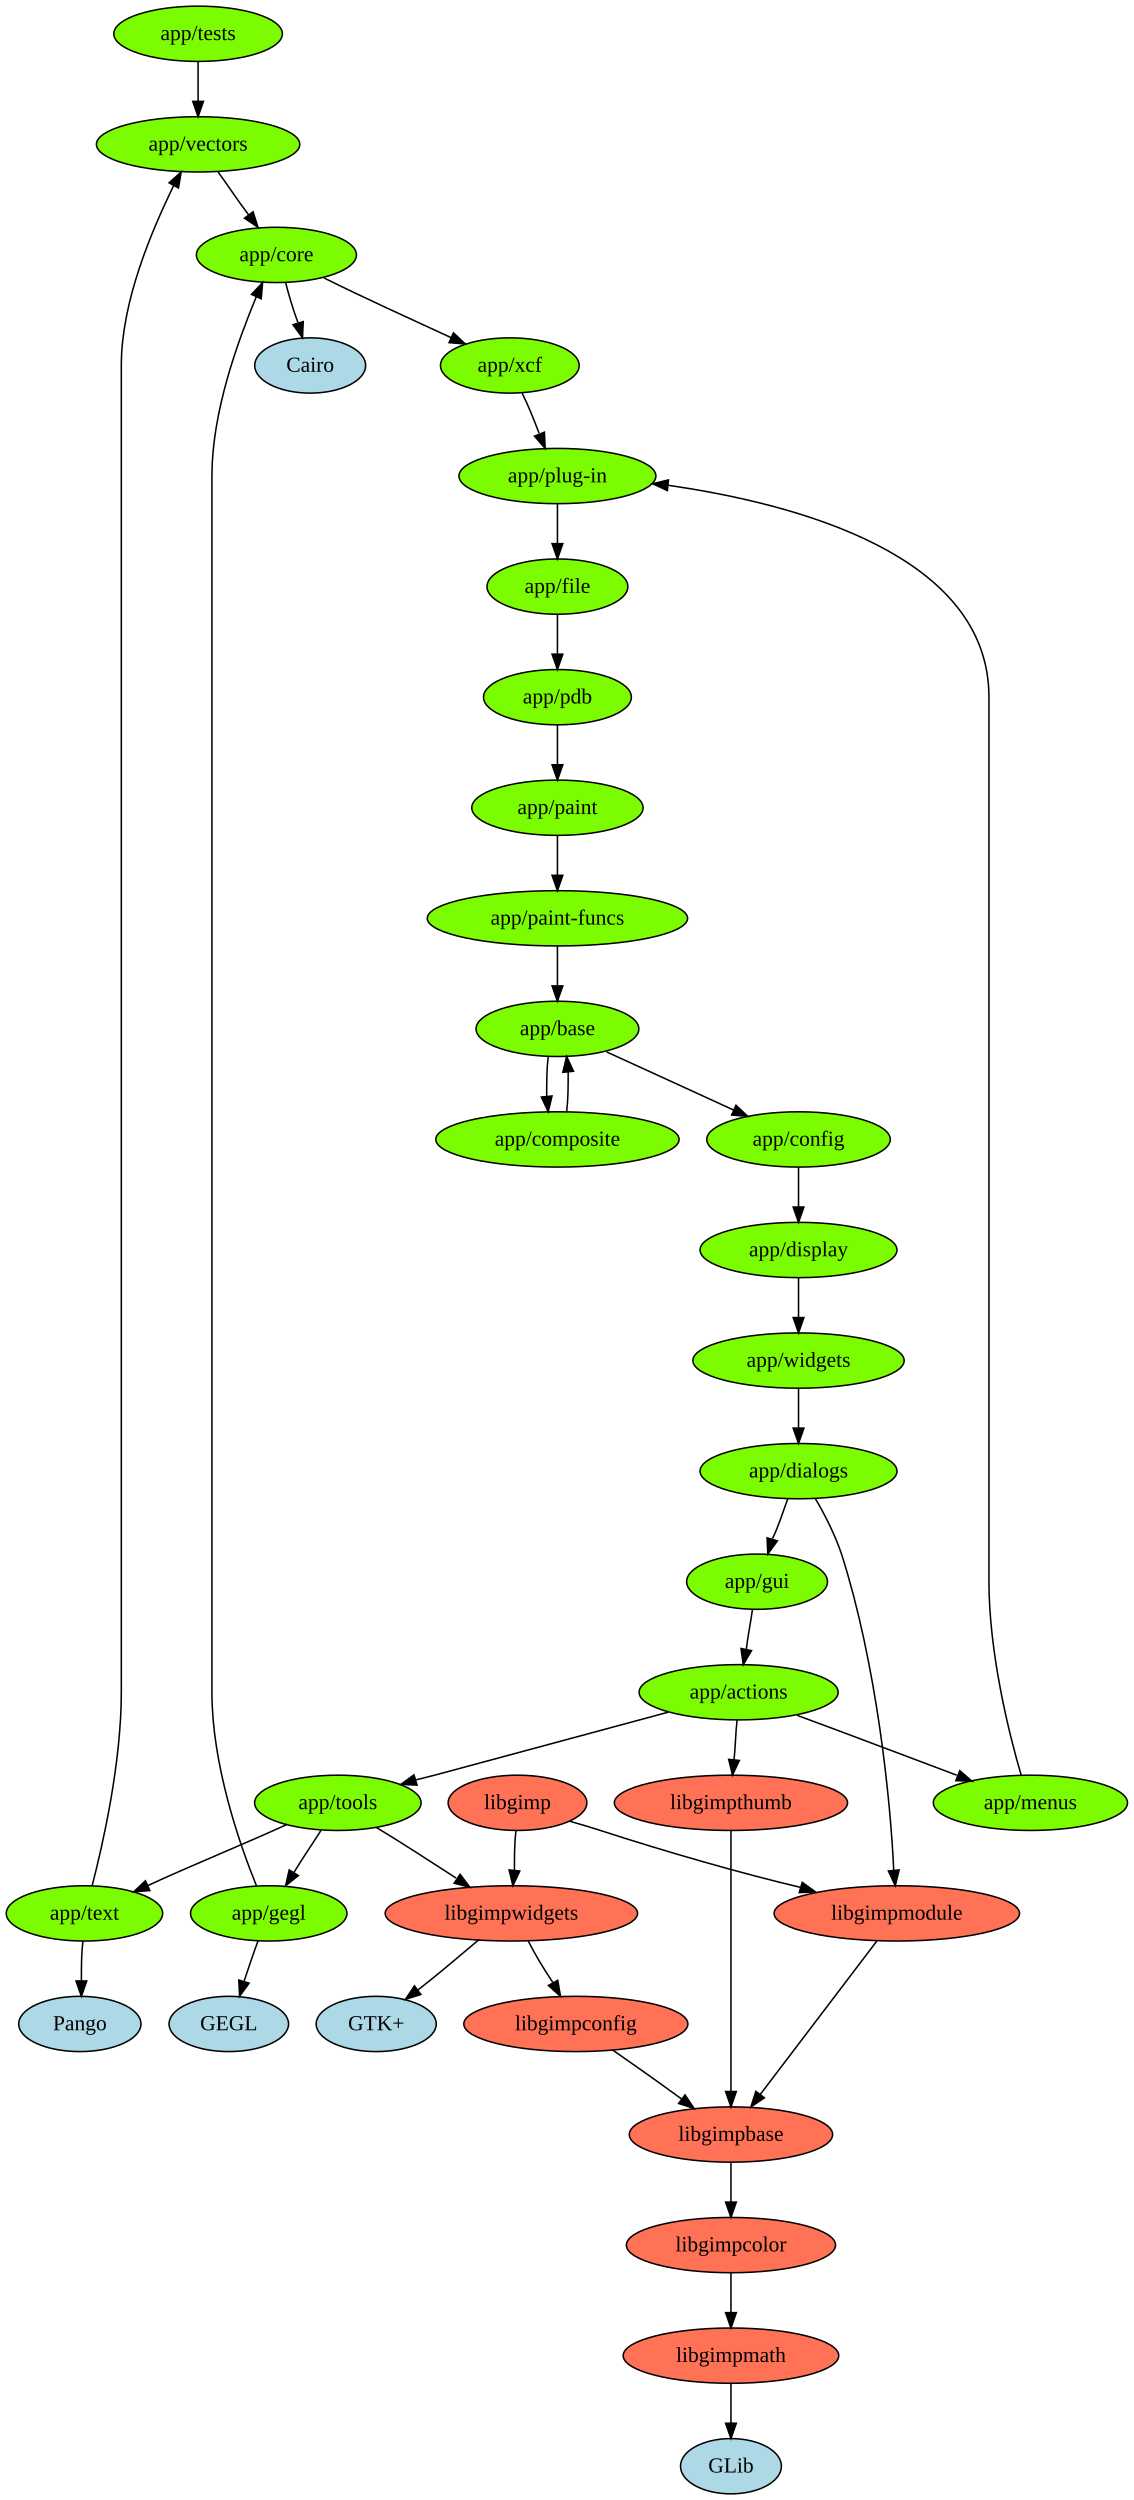
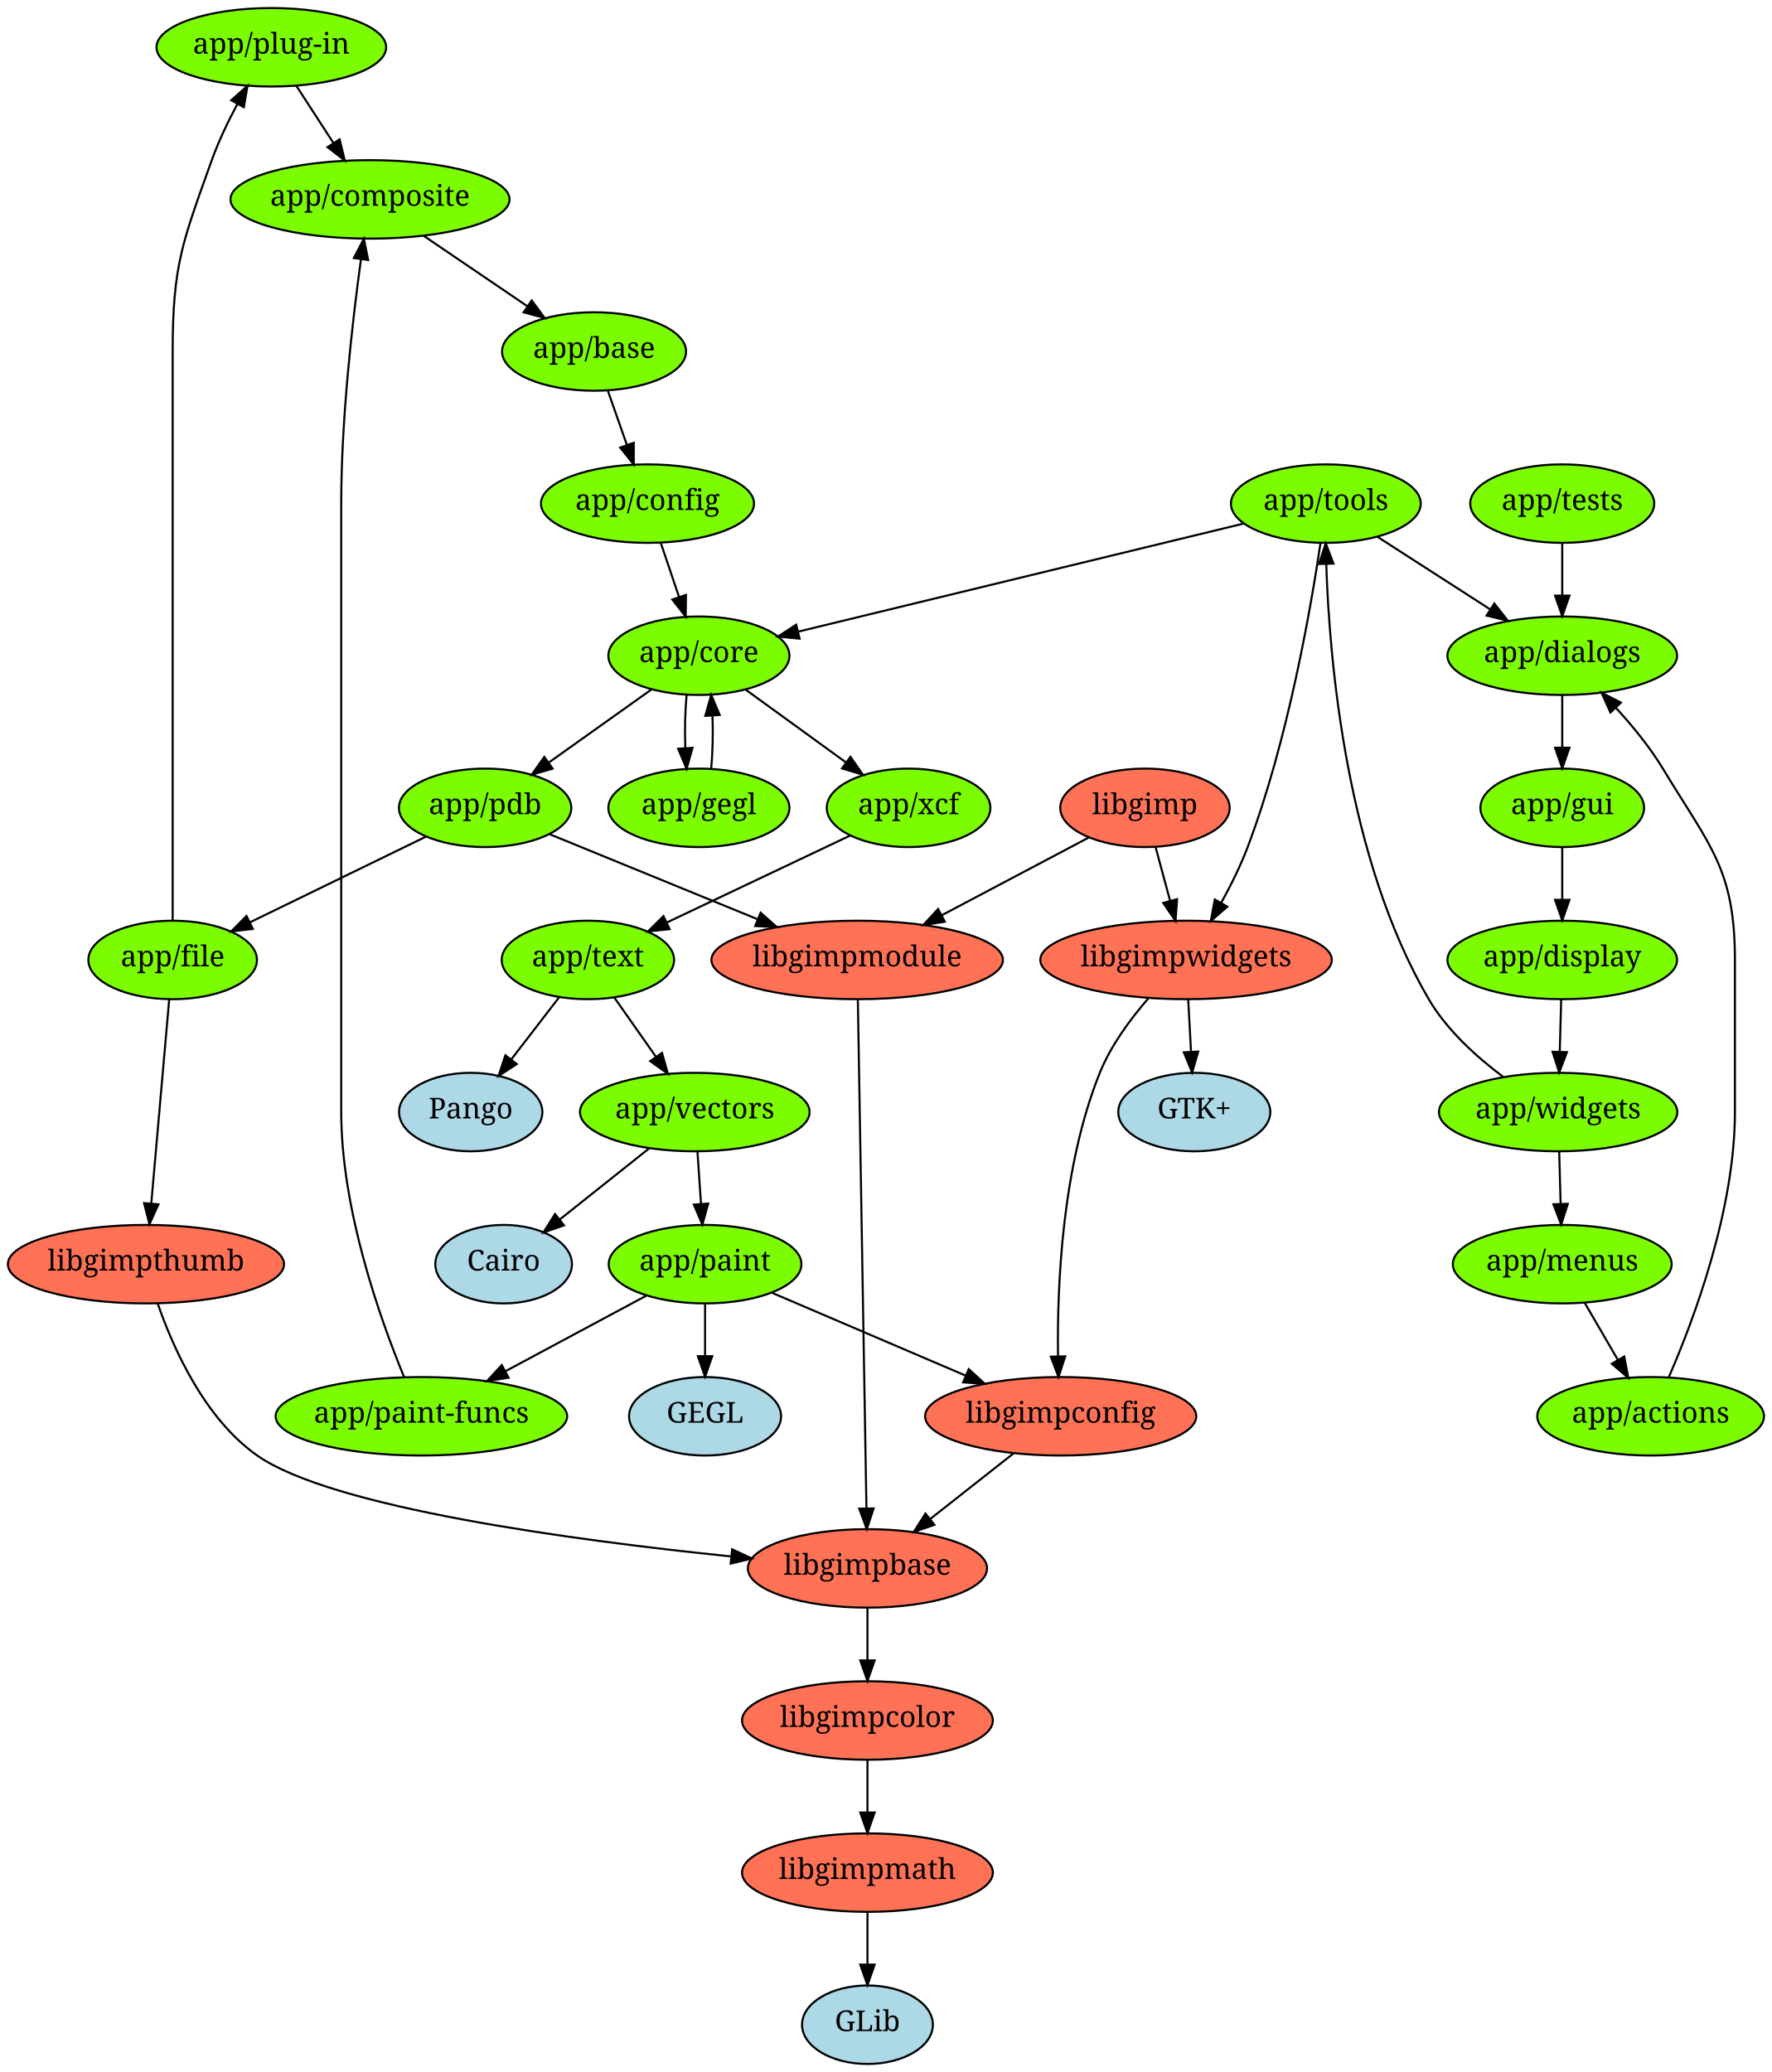
- <svg xmlns="http://www.w3.org/2000/svg" width="738pt" height="1628pt" viewBox="0.00 0.00 738.00 1628.00">
-   <g id="graph0" class="graph" transform="scale(1 1) rotate(0) translate(4 1624)">
-     <polygon style="fill:white;stroke:white;" points="-4,4 -4,-1624 734,-1624 734,4 -4,4" />
+ <svg xmlns="http://www.w3.org/2000/svg" width="862pt" height="1008pt" viewBox="0.00 0.00 862.00 1008.00">
+   <g id="graph1" class="graph" transform="scale(1 1) rotate(0) translate(4 1004)">
+     <polygon fill="white" stroke="white" points="-4,5 -4,-1004 859,-1004 859,5 -4,5" />
    <g id="node1" class="node">
-       <ellipse style="fill:lawngreen;stroke:black;" cx="125" cy="-1602" rx="54.896" ry="18" />
-       <text text-anchor="middle" x="125" y="-1597.9" style="font-family:Times New Roman;font-size:14.00;">app/tests</text>
+       <ellipse fill="lawngreen" stroke="black" cx="128" cy="-981" rx="55.861" ry="19.092" />
+       <text text-anchor="middle" x="128" y="-977.9" font-family="Times Roman,serif" font-size="14.00">app/plug-in</text>
    </g>
    <g id="node2" class="node">
-       <ellipse style="fill:lawngreen;stroke:black;" cx="125" cy="-1530" rx="66.207" ry="18" />
-       <text text-anchor="middle" x="125" y="-1525.9" style="font-family:Times New Roman;font-size:14.00;">app/vectors</text>
+       <ellipse fill="lawngreen" stroke="black" cx="176" cy="-907" rx="67.882" ry="19.092" />
+       <text text-anchor="middle" x="176" y="-903.9" font-family="Times Roman,serif" font-size="14.00">app/composite</text>
    </g>
    <g id="edge2" class="edge">
-       <path style="fill:none;stroke:black;" d="M125,-1584C125,-1576 125,-1567 125,-1558" />
-       <polygon style="fill:black;stroke:black;" points="128.5,-1558 125,-1548 121.5,-1558 128.5,-1558" />
+       <path fill="none" stroke="black" d="M140.112,-962.327C145.585,-953.891 152.16,-943.754 158.178,-934.475" />
+       <polygon fill="black" stroke="black" points="161.219,-936.219 163.724,-925.925 155.346,-932.41 161.219,-936.219" />
    </g>
    <g id="node4" class="node">
-       <ellipse style="fill:lawngreen;stroke:black;" cx="176" cy="-1458" rx="52.116" ry="18" />
-       <text text-anchor="middle" x="176" y="-1453.9" style="font-family:Times New Roman;font-size:14.00;">app/core</text>
+       <ellipse fill="lawngreen" stroke="black" cx="285" cy="-833" rx="44.758" ry="19.092" />
+       <text text-anchor="middle" x="285" y="-829.9" font-family="Times Roman,serif" font-size="14.00">app/base</text>
    </g>
    <g id="edge4" class="edge">
-       <path style="fill:none;stroke:black;" d="M138,-1512C144,-1504 151,-1493 158,-1484" />
-       <polygon style="fill:black;stroke:black;" points="160.8,-1486.1 164,-1476 155.2,-1481.9 160.8,-1486.1" />
+       <path fill="none" stroke="black" d="M202.108,-889.275C217.2,-879.029 236.322,-866.047 252.396,-855.135" />
+       <polygon fill="black" stroke="black" points="254.66,-857.828 260.968,-849.315 250.728,-852.037 254.66,-857.828" />
+     </g>
+     <g id="node11" class="node">
+       <ellipse fill="lawngreen" stroke="black" cx="311" cy="-759" rx="51.828" ry="19.092" />
+       <text text-anchor="middle" x="311" y="-755.9" font-family="Times Roman,serif" font-size="14.00">app/config</text>
+     </g>
+     <g id="edge10" class="edge">
+       <path fill="none" stroke="black" d="M291.696,-813.943C294.516,-805.916 297.859,-796.402 300.964,-787.565" />
+       <polygon fill="black" stroke="black" points="304.314,-788.587 304.327,-777.992 297.71,-786.267 304.314,-788.587" />
    </g>
    <g id="node6" class="node">
-       <ellipse style="fill:lawngreen;stroke:black;" cx="328" cy="-1386" rx="45.167" ry="18" />
-       <text text-anchor="middle" x="328" y="-1381.9" style="font-family:Times New Roman;font-size:14.00;">app/xcf</text>
+       <ellipse fill="#ff7256" stroke="black" cx="418" cy="-167" rx="61.018" ry="19.092" />
+       <text text-anchor="middle" x="418" y="-163.9" font-family="Times Roman,serif" font-size="14.00">libgimpcolor</text>
+     </g>
+     <g id="node7" class="node">
+       <ellipse fill="#ff7256" stroke="black" cx="418" cy="-93" rx="61.018" ry="19.092" />
+       <text text-anchor="middle" x="418" y="-89.9" font-family="Times Roman,serif" font-size="14.00">libgimpmath</text>
    </g>
    <g id="edge6" class="edge">
-       <path style="fill:none;stroke:black;" d="M207,-1443C231,-1431 264,-1416 290,-1404" />
-       <polygon style="fill:black;stroke:black;" points="291.283,-1407.26 299,-1400 288.44,-1400.86 291.283,-1407.26" />
-     </g>
-     <g id="node8" class="node">
-       <ellipse style="fill:lightblue;stroke:black;" cx="198" cy="-1386" rx="36.134" ry="18" />
-       <text text-anchor="middle" x="198" y="-1381.9" style="font-family:Times New Roman;font-size:14.00;">Cairo</text>
+       <path fill="none" stroke="black" d="M418,-147.943C418,-140.149 418,-130.954 418,-122.338" />
+       <polygon fill="black" stroke="black" points="421.5,-122.249 418,-112.249 414.5,-122.249 421.5,-122.249" />
+     </g>
+     <g id="node9" class="node">
+       <ellipse fill="lightblue" stroke="black" cx="418" cy="-19" rx="31.82" ry="19.092" />
+       <text text-anchor="middle" x="418" y="-15.9" font-family="Times Roman,serif" font-size="14.00">GLib</text>
    </g>
    <g id="edge8" class="edge">
-       <path style="fill:none;stroke:black;" d="M182,-1440C184,-1432 187,-1422 190,-1414" />
-       <polygon style="fill:black;stroke:black;" points="193.479,-1414.58 193,-1404 186.774,-1412.57 193.479,-1414.58" />
+       <path fill="none" stroke="black" d="M418,-73.943C418,-66.149 418,-56.954 418,-48.338" />
+       <polygon fill="black" stroke="black" points="421.5,-48.249 418,-38.249 414.5,-48.249 421.5,-48.249" />
+     </g>
+     <g id="node14" class="node">
+       <ellipse fill="lawngreen" stroke="black" cx="336" cy="-685" rx="44.047" ry="19.092" />
+       <text text-anchor="middle" x="336" y="-681.9" font-family="Times Roman,serif" font-size="14.00">app/core</text>
+     </g>
+     <g id="edge26" class="edge">
+       <path fill="none" stroke="black" d="M317.438,-739.943C320.15,-731.916 323.364,-722.402 326.35,-713.565" />
+       <polygon fill="black" stroke="black" points="329.699,-714.586 329.584,-703.992 323.067,-712.346 329.699,-714.586" />
+     </g>
+     <g id="node13" class="node">
+       <ellipse fill="lightblue" stroke="black" cx="339" cy="-315" rx="36.977" ry="19.092" />
+       <text text-anchor="middle" x="339" y="-311.9" font-family="Times Roman,serif" font-size="14.00">GEGL</text>
+     </g>
+     <g id="node15" class="node">
+       <ellipse fill="lawngreen" stroke="black" cx="232" cy="-611" rx="41.927" ry="19.092" />
+       <text text-anchor="middle" x="232" y="-607.9" font-family="Times Roman,serif" font-size="14.00">app/pdb</text>
+     </g>
+     <g id="edge12" class="edge">
+       <path fill="none" stroke="black" d="M312.919,-668.577C298.276,-658.158 279.148,-644.548 263.166,-633.176" />
+       <polygon fill="black" stroke="black" points="264.836,-630.068 254.659,-627.122 260.777,-635.772 264.836,-630.068" />
    </g>
    <g id="node17" class="node">
-       <ellipse style="fill:lawngreen;stroke:black;" cx="359" cy="-1314" rx="64.123" ry="18" />
-       <text text-anchor="middle" x="359" y="-1309.9" style="font-family:Times New Roman;font-size:14.00;">app/plug-in</text>
+       <ellipse fill="lawngreen" stroke="black" cx="336" cy="-611" rx="44.047" ry="19.092" />
+       <text text-anchor="middle" x="336" y="-607.9" font-family="Times Roman,serif" font-size="14.00">app/gegl</text>
+     </g>
+     <g id="edge14" class="edge">
+       <path fill="none" stroke="black" d="M330.012,-665.943C329.288,-658.088 329.08,-648.81 329.387,-640.136" />
+       <polygon fill="black" stroke="black" points="332.891,-640.19 330.018,-629.992 325.904,-639.756 332.891,-640.19" />
+     </g>
+     <g id="node19" class="node">
+       <ellipse fill="lawngreen" stroke="black" cx="438" cy="-611" rx="39.807" ry="19.092" />
+       <text text-anchor="middle" x="438" y="-607.9" font-family="Times Roman,serif" font-size="14.00">app/xcf</text>
+     </g>
+     <g id="edge16" class="edge">
+       <path fill="none" stroke="black" d="M358.637,-668.577C372.998,-658.158 391.759,-644.548 407.434,-633.176" />
+       <polygon fill="black" stroke="black" points="409.738,-635.828 415.777,-627.122 405.628,-630.162 409.738,-635.828" />
+     </g>
+     <g id="node21" class="node">
+       <ellipse fill="lawngreen" stroke="black" cx="80" cy="-537" rx="41.012" ry="19.092" />
+       <text text-anchor="middle" x="80" y="-533.9" font-family="Times Roman,serif" font-size="14.00">app/file</text>
+     </g>
+     <g id="edge18" class="edge">
+       <path fill="none" stroke="black" d="M203.41,-597.081C179.101,-585.246 144.017,-568.166 117.466,-555.24" />
+       <polygon fill="black" stroke="black" points="118.985,-552.087 108.462,-550.856 115.921,-558.381 118.985,-552.087" />
+     </g>
+     <g id="node23" class="node">
+       <ellipse fill="#ff7256" stroke="black" cx="413" cy="-537" rx="70.918" ry="19.092" />
+       <text text-anchor="middle" x="413" y="-533.9" font-family="Times Roman,serif" font-size="14.00">libgimpmodule</text>
    </g>
    <g id="edge20" class="edge">
-       <path style="fill:none;stroke:black;" d="M336,-1368C340,-1360 344,-1350 347,-1342" />
-       <polygon style="fill:black;stroke:black;" points="350.536,-1342.58 351,-1332 344.036,-1339.98 350.536,-1342.58" />
-     </g>
-     <g id="node10" class="node">
-       <ellipse style="fill:lawngreen;stroke:black;" cx="516" cy="-738" rx="68.793" ry="18" />
-       <text text-anchor="middle" x="516" y="-733.9" style="font-family:Times New Roman;font-size:14.00;">app/widgets</text>
-     </g>
-     <g id="node11" class="node">
-       <ellipse style="fill:lawngreen;stroke:black;" cx="516" cy="-666" rx="64.123" ry="18" />
-       <text text-anchor="middle" x="516" y="-661.9" style="font-family:Times New Roman;font-size:14.00;">app/dialogs</text>
-     </g>
-     <g id="edge10" class="edge">
-       <path style="fill:none;stroke:black;" d="M516,-720C516,-712 516,-703 516,-694" />
-       <polygon style="fill:black;stroke:black;" points="519.5,-694 516,-684 512.5,-694 519.5,-694" />
-     </g>
-     <g id="node13" class="node">
-       <ellipse style="fill:#ff7256;stroke:black;" cx="580" cy="-378" rx="79.912" ry="18" />
-       <text text-anchor="middle" x="580" y="-373.9" style="font-family:Times New Roman;font-size:14.00;">libgimpmodule</text>
-     </g>
-     <g id="edge12" class="edge">
-       <path style="fill:none;stroke:black;" d="M527,-648C533,-638 540,-624 544,-612 567,-540 576,-451 578,-406" />
-       <polygon style="fill:black;stroke:black;" points="581.488,-406.299 579,-396 574.522,-405.602 581.488,-406.299" />
-     </g>
-     <g id="node15" class="node">
-       <ellipse style="fill:lawngreen;stroke:black;" cx="489" cy="-594" rx="45.862" ry="18" />
-       <text text-anchor="middle" x="489" y="-589.9" style="font-family:Times New Roman;font-size:14.00;">app/gui</text>
-     </g>
-     <g id="edge14" class="edge">
-       <path style="fill:none;stroke:black;" d="M509,-648C506,-640 503,-630 499,-622" />
-       <polygon style="fill:black;stroke:black;" points="502.226,-620.573 496,-612 495.521,-622.584 502.226,-620.573" />
-     </g>
-     <g id="node28" class="node">
-       <ellipse style="fill:#ff7256;stroke:black;" cx="472" cy="-234" rx="66.207" ry="18" />
-       <text text-anchor="middle" x="472" y="-229.9" style="font-family:Times New Roman;font-size:14.00;">libgimpbase</text>
+       <path fill="none" stroke="black" d="M263.528,-598.11C291.34,-586.739 332.313,-569.988 364.331,-556.898" />
+       <polygon fill="black" stroke="black" points="366.024,-559.987 373.955,-552.963 363.375,-553.508 366.024,-559.987" />
+     </g>
+     <g id="edge22" class="edge">
+       <path fill="none" stroke="black" d="M341.982,-629.992C342.709,-637.839 342.92,-647.115 342.615,-655.792" />
+       <polygon fill="black" stroke="black" points="339.111,-655.746 341.988,-665.943 346.098,-656.178 339.111,-655.746" />
+     </g>
+     <g id="node26" class="node">
+       <ellipse fill="lawngreen" stroke="black" cx="282" cy="-537" rx="41.927" ry="19.092" />
+       <text text-anchor="middle" x="282" y="-533.9" font-family="Times Roman,serif" font-size="14.00">app/text</text>
+     </g>
+     <g id="edge24" class="edge">
+       <path fill="none" stroke="black" d="M409.387,-597.427C384.444,-585.595 348.056,-568.334 320.55,-555.287" />
+       <polygon fill="black" stroke="black" points="321.76,-551.987 311.225,-550.863 318.76,-558.311 321.76,-551.987" />
+     </g>
+     <g id="edge32" class="edge">
+       <path fill="none" stroke="black" d="M80,-556.158C80,-584.37 80,-638.75 80,-685 80,-833 80,-833 80,-833 80,-875.187 84.797,-886.276 99,-926 102.309,-935.256 106.934,-944.886 111.519,-953.453" />
+       <polygon fill="black" stroke="black" points="108.498,-955.223 116.415,-962.264 114.617,-951.823 108.498,-955.223" />
+     </g>
+     <g id="node34" class="node">
+       <ellipse fill="#ff7256" stroke="black" cx="67" cy="-389" rx="67.175" ry="19.092" />
+       <text text-anchor="middle" x="67" y="-385.9" font-family="Times Roman,serif" font-size="14.00">libgimpthumb</text>
+     </g>
+     <g id="edge34" class="edge">
+       <path fill="none" stroke="black" d="M78.327,-517.955C76.116,-492.784 72.198,-448.18 69.6,-418.598" />
+       <polygon fill="black" stroke="black" points="73.069,-418.098 68.708,-408.442 66.096,-418.71 73.069,-418.098" />
+     </g>
+     <g id="node29" class="node">
+       <ellipse fill="#ff7256" stroke="black" cx="418" cy="-241" rx="58.188" ry="19.092" />
+       <text text-anchor="middle" x="418" y="-237.9" font-family="Times Roman,serif" font-size="14.00">libgimpbase</text>
+     </g>
+     <g id="edge36" class="edge">
+       <path fill="none" stroke="black" d="M413.328,-517.579C414.183,-466.967 416.483,-330.777 417.503,-270.452" />
+       <polygon fill="black" stroke="black" points="421.008,-270.166 417.677,-260.108 414.009,-270.048 421.008,-270.166" />
+     </g>
+     <g id="node56" class="node">
+       <ellipse fill="lawngreen" stroke="black" cx="334" cy="-463" rx="55.861" ry="19.092" />
+       <text text-anchor="middle" x="334" y="-459.9" font-family="Times Roman,serif" font-size="14.00">app/vectors</text>
+     </g>
+     <g id="edge76" class="edge">
+       <path fill="none" stroke="black" d="M294.854,-518.708C300.933,-510.057 308.313,-499.554 315.02,-490.01" />
+       <polygon fill="black" stroke="black" points="318.047,-491.79 320.933,-481.596 312.32,-487.765 318.047,-491.79" />
+     </g>
+     <g id="node70" class="node">
+       <ellipse fill="lightblue" stroke="black" cx="225" cy="-463" rx="34.857" ry="19.092" />
+       <text text-anchor="middle" x="225" y="-459.9" font-family="Times Roman,serif" font-size="14.00">Pango</text>
+     </g>
+     <g id="edge78" class="edge">
+       <path fill="none" stroke="black" d="M267.91,-518.708C260.905,-509.613 252.323,-498.471 244.679,-488.549" />
+       <polygon fill="black" stroke="black" points="247.41,-486.359 238.535,-480.572 241.865,-490.63 247.41,-486.359" />
    </g>
    <g id="edge28" class="edge">
-       <path style="fill:none;stroke:black;" d="M567,-360C548,-335 513,-289 491,-260" />
-       <polygon style="fill:black;stroke:black;" points="493.8,-257.9 485,-252 488.2,-262.1 493.8,-257.9" />
-     </g>
-     <g id="node34" class="node">
-       <ellipse style="fill:lawngreen;stroke:black;" cx="477" cy="-522" rx="64.82" ry="18" />
-       <text text-anchor="middle" x="477" y="-517.9" style="font-family:Times New Roman;font-size:14.00;">app/actions</text>
+       <path fill="none" stroke="black" d="M418,-221.943C418,-214.149 418,-204.954 418,-196.338" />
+       <polygon fill="black" stroke="black" points="421.5,-196.249 418,-186.249 414.5,-196.249 421.5,-196.249" />
+     </g>
+     <g id="node31" class="node">
+       <ellipse fill="#ff7256" stroke="black" cx="512" cy="-315" rx="65.968" ry="19.092" />
+       <text text-anchor="middle" x="512" y="-311.9" font-family="Times Roman,serif" font-size="14.00">libgimpconfig</text>
    </g>
    <g id="edge30" class="edge">
-       <path style="fill:none;stroke:black;" d="M486,-576C485,-568 483,-559 482,-550" />
-       <polygon style="fill:black;stroke:black;" points="485.393,-549.119 480,-540 478.529,-550.492 485.393,-549.119" />
-     </g>
-     <g id="node18" class="node">
-       <ellipse style="fill:lawngreen;stroke:black;" cx="359" cy="-1242" rx="45.862" ry="18" />
-       <text text-anchor="middle" x="359" y="-1237.9" style="font-family:Times New Roman;font-size:14.00;">app/file</text>
-     </g>
-     <g id="edge16" class="edge">
-       <path style="fill:none;stroke:black;" d="M359,-1296C359,-1288 359,-1279 359,-1270" />
-       <polygon style="fill:black;stroke:black;" points="362.5,-1270 359,-1260 355.5,-1270 362.5,-1270" />
-     </g>
-     <g id="node20" class="node">
-       <ellipse style="fill:lawngreen;stroke:black;" cx="359" cy="-1170" rx="48.14" ry="18" />
-       <text text-anchor="middle" x="359" y="-1165.9" style="font-family:Times New Roman;font-size:14.00;">app/pdb</text>
-     </g>
-     <g id="edge18" class="edge">
-       <path style="fill:none;stroke:black;" d="M359,-1224C359,-1216 359,-1207 359,-1198" />
-       <polygon style="fill:black;stroke:black;" points="362.5,-1198 359,-1188 355.5,-1198 362.5,-1198" />
-     </g>
-     <g id="node25" class="node">
-       <ellipse style="fill:lawngreen;stroke:black;" cx="359" cy="-1098" rx="55.787" ry="18" />
-       <text text-anchor="middle" x="359" y="-1093.9" style="font-family:Times New Roman;font-size:14.00;">app/paint</text>
-     </g>
-     <g id="edge22" class="edge">
-       <path style="fill:none;stroke:black;" d="M359,-1152C359,-1144 359,-1135 359,-1126" />
-       <polygon style="fill:black;stroke:black;" points="362.5,-1126 359,-1116 355.5,-1126 362.5,-1126" />
-     </g>
-     <g id="node23" class="node">
-       <ellipse style="fill:lightblue;stroke:black;" cx="241" cy="-306" rx="39.107" ry="18" />
-       <text text-anchor="middle" x="241" y="-301.9" style="font-family:Times New Roman;font-size:14.00;">GTK+</text>
-     </g>
-     <g id="node24" class="node">
-       <ellipse style="fill:lightblue;stroke:black;" cx="145" cy="-306" rx="38.913" ry="18" />
-       <text text-anchor="middle" x="145" y="-301.9" style="font-family:Times New Roman;font-size:14.00;">GEGL</text>
+       <path fill="none" stroke="black" d="M489.245,-297.087C477.006,-287.452 461.747,-275.439 448.493,-265.005" />
+       <polygon fill="black" stroke="black" points="450.568,-262.184 440.545,-258.748 446.238,-267.684 450.568,-262.184" />
+     </g>
+     <g id="edge38" class="edge">
+       <path fill="none" stroke="black" d="M72.667,-369.993C80.118,-348.474 95.362,-314.069 121,-296 157.281,-270.43 275.454,-254.627 351.346,-246.855" />
+       <polygon fill="black" stroke="black" points="352.16,-250.291 361.761,-245.811 351.462,-243.326 352.16,-250.291" />
    </g>
    <g id="node38" class="node">
-       <ellipse style="fill:lawngreen;stroke:black;" cx="359" cy="-1026" rx="84.776" ry="18" />
-       <text text-anchor="middle" x="359" y="-1021.9" style="font-family:Times New Roman;font-size:14.00;">app/paint-funcs</text>
-     </g>
-     <g id="edge34" class="edge">
-       <path style="fill:none;stroke:black;" d="M359,-1080C359,-1072 359,-1063 359,-1054" />
-       <polygon style="fill:black;stroke:black;" points="362.5,-1054 359,-1044 355.5,-1054 362.5,-1054" />
-     </g>
-     <g id="node27" class="node">
-       <ellipse style="fill:lightblue;stroke:black;" cx="472" cy="-18" rx="32.856" ry="18" />
-       <text text-anchor="middle" x="472" y="-13.9" style="font-family:Times New Roman;font-size:14.00;">GLib</text>
-     </g>
-     <g id="node29" class="node">
-       <ellipse style="fill:#ff7256;stroke:black;" cx="472" cy="-162" rx="68.099" ry="18" />
-       <text text-anchor="middle" x="472" y="-157.9" style="font-family:Times New Roman;font-size:14.00;">libgimpcolor</text>
-     </g>
-     <g id="edge24" class="edge">
-       <path style="fill:none;stroke:black;" d="M472,-216C472,-208 472,-199 472,-190" />
-       <polygon style="fill:black;stroke:black;" points="475.5,-190 472,-180 468.5,-190 475.5,-190" />
-     </g>
-     <g id="node31" class="node">
-       <ellipse style="fill:#ff7256;stroke:black;" cx="472" cy="-90" rx="70.183" ry="18" />
-       <text text-anchor="middle" x="472" y="-85.9" style="font-family:Times New Roman;font-size:14.00;">libgimpmath</text>
-     </g>
-     <g id="edge26" class="edge">
-       <path style="fill:none;stroke:black;" d="M472,-144C472,-136 472,-127 472,-118" />
-       <polygon style="fill:black;stroke:black;" points="475.5,-118 472,-108 468.5,-118 475.5,-118" />
+       <ellipse fill="lightblue" stroke="black" cx="241" cy="-389" rx="33.234" ry="19.092" />
+       <text text-anchor="middle" x="241" y="-385.9" font-family="Times Roman,serif" font-size="14.00">Cairo</text>
+     </g>
+     <g id="node39" class="node">
+       <ellipse fill="lawngreen" stroke="black" cx="799" cy="-315" rx="55.154" ry="19.092" />
+       <text text-anchor="middle" x="799" y="-311.9" font-family="Times Roman,serif" font-size="14.00">app/actions</text>
+     </g>
+     <g id="node40" class="node">
+       <ellipse fill="lawngreen" stroke="black" cx="756" cy="-685" rx="55.861" ry="19.092" />
+       <text text-anchor="middle" x="756" y="-681.9" font-family="Times Roman,serif" font-size="14.00">app/dialogs</text>
+     </g>
+     <g id="edge40" class="edge">
+       <path fill="none" stroke="black" d="M807.896,-334.161C819.955,-361.932 840,-415.275 840,-463 840,-537 840,-537 840,-537 840,-581.164 827.852,-592.208 805,-630 798.654,-640.495 790.185,-650.846 782.075,-659.688" />
+       <polygon fill="black" stroke="black" points="779.448,-657.372 775.103,-667.035 784.526,-662.19 779.448,-657.372" />
+     </g>
+     <g id="node42" class="node">
+       <ellipse fill="lawngreen" stroke="black" cx="756" cy="-611" rx="39.807" ry="19.092" />
+       <text text-anchor="middle" x="756" y="-607.9" font-family="Times Roman,serif" font-size="14.00">app/gui</text>
+     </g>
+     <g id="edge42" class="edge">
+       <path fill="none" stroke="black" d="M756,-665.943C756,-658.149 756,-648.954 756,-640.338" />
+       <polygon fill="black" stroke="black" points="759.5,-640.249 756,-630.249 752.5,-640.249 759.5,-640.249" />
+     </g>
+     <g id="node44" class="node">
+       <ellipse fill="lawngreen" stroke="black" cx="756" cy="-537" rx="55.861" ry="19.092" />
+       <text text-anchor="middle" x="756" y="-533.9" font-family="Times Roman,serif" font-size="14.00">app/display</text>
+     </g>
+     <g id="edge44" class="edge">
+       <path fill="none" stroke="black" d="M756,-591.943C756,-584.149 756,-574.954 756,-566.338" />
+       <polygon fill="black" stroke="black" points="759.5,-566.249 756,-556.249 752.5,-566.249 759.5,-566.249" />
+     </g>
+     <g id="node50" class="node">
+       <ellipse fill="lawngreen" stroke="black" cx="754" cy="-463" rx="57.983" ry="19.092" />
+       <text text-anchor="middle" x="754" y="-459.9" font-family="Times Roman,serif" font-size="14.00">app/widgets</text>
+     </g>
+     <g id="edge50" class="edge">
+       <path fill="none" stroke="black" d="M755.485,-517.943C755.274,-510.149 755.026,-500.954 754.793,-492.338" />
+       <polygon fill="black" stroke="black" points="758.289,-492.151 754.52,-482.249 751.292,-492.34 758.289,-492.151" />
+     </g>
+     <g id="node46" class="node">
+       <ellipse fill="#ff7256" stroke="black" cx="573" cy="-537" rx="70.918" ry="19.092" />
+       <text text-anchor="middle" x="573" y="-533.9" font-family="Times Roman,serif" font-size="14.00">libgimpwidgets</text>
+     </g>
+     <g id="edge46" class="edge">
+       <path fill="none" stroke="black" d="M554.592,-518.249C545.949,-508.295 536.384,-495.374 531,-482 512.661,-436.447 510.223,-378.617 510.704,-344.337" />
+       <polygon fill="black" stroke="black" points="514.209,-344.16 510.947,-334.08 507.211,-343.994 514.209,-344.16" />
+     </g>
+     <g id="node48" class="node">
+       <ellipse fill="lightblue" stroke="black" cx="577" cy="-463" rx="36.977" ry="19.092" />
+       <text text-anchor="middle" x="577" y="-459.9" font-family="Times Roman,serif" font-size="14.00">GTK+</text>
    </g>
    <g id="edge48" class="edge">
-       <path style="fill:none;stroke:black;" d="M472,-72C472,-64 472,-55 472,-46" />
-       <polygon style="fill:black;stroke:black;" points="475.5,-46 472,-36 468.5,-46 475.5,-46" />
-     </g>
-     <g id="node55" class="node">
-       <ellipse style="fill:#ff7256;stroke:black;" cx="472" cy="-450" rx="75.938" ry="18" />
-       <text text-anchor="middle" x="472" y="-445.9" style="font-family:Times New Roman;font-size:14.00;">libgimpthumb</text>
+       <path fill="none" stroke="black" d="M574.03,-517.943C574.451,-510.149 574.948,-500.954 575.414,-492.338" />
+       <polygon fill="black" stroke="black" points="578.915,-492.424 575.959,-482.249 571.925,-492.046 578.915,-492.424" />
+     </g>
+     <g id="node52" class="node">
+       <ellipse fill="lawngreen" stroke="black" cx="756" cy="-389" rx="53.238" ry="19.092" />
+       <text text-anchor="middle" x="756" y="-385.9" font-family="Times Roman,serif" font-size="14.00">app/menus</text>
+     </g>
+     <g id="edge52" class="edge">
+       <path fill="none" stroke="black" d="M754.515,-443.943C754.726,-436.149 754.974,-426.954 755.207,-418.338" />
+       <polygon fill="black" stroke="black" points="758.708,-418.34 755.48,-408.249 751.711,-418.151 758.708,-418.34" />
+     </g>
+     <g id="node54" class="node">
+       <ellipse fill="lawngreen" stroke="black" cx="641" cy="-759" rx="46.167" ry="19.092" />
+       <text text-anchor="middle" x="641" y="-755.9" font-family="Times Roman,serif" font-size="14.00">app/tools</text>
    </g>
    <g id="edge54" class="edge">
-       <path style="fill:none;stroke:black;" d="M476,-504C475,-496 475,-487 474,-478" />
-       <polygon style="fill:black;stroke:black;" points="477.478,-477.602 473,-468 470.512,-478.299 477.478,-477.602" />
-     </g>
-     <g id="node57" class="node">
-       <ellipse style="fill:lawngreen;stroke:black;" cx="667" cy="-450" rx="63.234" ry="18" />
-       <text text-anchor="middle" x="667" y="-445.9" style="font-family:Times New Roman;font-size:14.00;">app/menus</text>
+       <path fill="none" stroke="black" d="M727.313,-480.099C714.423,-489.715 699.864,-502.832 691,-518 651.098,-586.285 642.758,-681.803 641.199,-729.484" />
+       <polygon fill="black" stroke="black" points="637.694,-729.637 640.946,-739.72 644.692,-729.81 637.694,-729.637" />
+     </g>
+     <g id="edge66" class="edge">
+       <path fill="none" stroke="black" d="M766.851,-370.327C771.74,-361.913 777.611,-351.809 782.991,-342.55" />
+       <polygon fill="black" stroke="black" points="786.155,-344.072 788.153,-333.667 780.102,-340.555 786.155,-344.072" />
+     </g>
+     <g id="edge68" class="edge">
+       <path fill="none" stroke="black" d="M601.127,-749.326C545.412,-735.808 444.384,-711.296 384.418,-696.747" />
+       <polygon fill="black" stroke="black" points="384.983,-693.283 374.44,-694.326 383.333,-700.086 384.983,-693.283" />
+     </g>
+     <g id="edge70" class="edge">
+       <path fill="none" stroke="black" d="M665.953,-742.943C682.076,-732.569 703.289,-718.918 721.076,-707.473" />
+       <polygon fill="black" stroke="black" points="722.979,-710.41 729.495,-702.055 719.191,-704.524 722.979,-710.41" />
+     </g>
+     <g id="edge72" class="edge">
+       <path fill="none" stroke="black" d="M638.418,-739.973C633.758,-708.448 622.562,-643.73 603,-592 599.525,-582.81 594.767,-573.258 590.065,-564.744" />
+       <polygon fill="black" stroke="black" points="593.052,-562.918 585.047,-555.978 586.977,-566.395 593.052,-562.918" />
    </g>
    <g id="edge56" class="edge">
-       <path style="fill:none;stroke:black;" d="M515,-507C545,-496 587,-480 619,-468" />
-       <polygon style="fill:black;stroke:black;" points="621.015,-470.964 629,-464 618.415,-464.464 621.015,-470.964" />
-     </g>
-     <g id="node59" class="node">
-       <ellipse style="fill:lawngreen;stroke:black;" cx="216" cy="-450" rx="54.201" ry="18" />
-       <text text-anchor="middle" x="216" y="-445.9" style="font-family:Times New Roman;font-size:14.00;">app/tools</text>
+       <path fill="none" stroke="black" d="M311.96,-445.463C298.849,-435.031 282.111,-421.712 268.184,-410.63" />
+       <polygon fill="black" stroke="black" points="270.362,-407.891 260.358,-404.403 266.004,-413.368 270.362,-407.891" />
+     </g>
+     <g id="node58" class="node">
+       <ellipse fill="lawngreen" stroke="black" cx="339" cy="-389" rx="46.877" ry="19.092" />
+       <text text-anchor="middle" x="339" y="-385.9" font-family="Times Roman,serif" font-size="14.00">app/paint</text>
    </g>
    <g id="edge58" class="edge">
-       <path style="fill:none;stroke:black;" d="M431,-509C390,-498 331,-482 279,-468 275,-467 271,-466 267,-465" />
-       <polygon style="fill:black;stroke:black;" points="267.584,-461.521 257,-462 265.573,-468.226 267.584,-461.521" />
-     </g>
-     <g id="node36" class="node">
-       <ellipse style="fill:lawngreen;stroke:black;" cx="516" cy="-810" rx="64.123" ry="18" />
-       <text text-anchor="middle" x="516" y="-805.9" style="font-family:Times New Roman;font-size:14.00;">app/display</text>
-     </g>
-     <g id="edge32" class="edge">
-       <path style="fill:none;stroke:black;" d="M516,-792C516,-784 516,-775 516,-766" />
-       <polygon style="fill:black;stroke:black;" points="519.5,-766 516,-756 512.5,-766 519.5,-766" />
-     </g>
-     <g id="node40" class="node">
-       <ellipse style="fill:lawngreen;stroke:black;" cx="359" cy="-954" rx="53.006" ry="18" />
-       <text text-anchor="middle" x="359" y="-949.9" style="font-family:Times New Roman;font-size:14.00;">app/base</text>
-     </g>
-     <g id="edge36" class="edge">
-       <path style="fill:none;stroke:black;" d="M359,-1008C359,-1000 359,-991 359,-982" />
-       <polygon style="fill:black;stroke:black;" points="362.5,-982 359,-972 355.5,-982 362.5,-982" />
-     </g>
-     <g id="node42" class="node">
-       <ellipse style="fill:lawngreen;stroke:black;" cx="516" cy="-882" rx="59.76" ry="18" />
-       <text text-anchor="middle" x="516" y="-877.9" style="font-family:Times New Roman;font-size:14.00;">app/config</text>
-     </g>
-     <g id="edge38" class="edge">
-       <path style="fill:none;stroke:black;" d="M391,-939C415,-928 448,-913 474,-901" />
-       <polygon style="fill:black;stroke:black;" points="475.283,-904.26 483,-897 472.44,-897.863 475.283,-904.26" />
-     </g>
-     <g id="node44" class="node">
-       <ellipse style="fill:lawngreen;stroke:black;" cx="359" cy="-882" rx="79.217" ry="18" />
-       <text text-anchor="middle" x="359" y="-877.9" style="font-family:Times New Roman;font-size:14.00;">app/composite</text>
-     </g>
-     <g id="edge40" class="edge">
-       <path style="fill:none;stroke:black;" d="M353,-936C352,-928 352,-919 352,-910" />
-       <polygon style="fill:black;stroke:black;" points="355.488,-910.299 353,-900 348.522,-909.602 355.488,-910.299" />
-     </g>
-     <g id="edge42" class="edge">
-       <path style="fill:none;stroke:black;" d="M516,-864C516,-856 516,-847 516,-838" />
-       <polygon style="fill:black;stroke:black;" points="519.5,-838 516,-828 512.5,-838 519.5,-838" />
-     </g>
-     <g id="edge44" class="edge">
-       <path style="fill:none;stroke:black;" d="M365,-900C366,-908 366,-917 366,-926" />
-       <polygon style="fill:black;stroke:black;" points="362.512,-925.701 365,-936 369.478,-926.398 362.512,-925.701" />
-     </g>
-     <g id="node48" class="node">
-       <ellipse style="fill:#ff7256;stroke:black;" cx="371" cy="-306" rx="72.963" ry="18" />
-       <text text-anchor="middle" x="371" y="-301.9" style="font-family:Times New Roman;font-size:14.00;">libgimpconfig</text>
-     </g>
-     <g id="edge46" class="edge">
-       <path style="fill:none;stroke:black;" d="M395,-289C408,-280 425,-268 440,-257" />
-       <polygon style="fill:black;stroke:black;" points="442.1,-259.8 448,-251 437.9,-254.2 442.1,-259.8" />
-     </g>
-     <g id="node51" class="node">
-       <ellipse style="fill:lawngreen;stroke:black;" cx="51" cy="-378" rx="50.922" ry="18" />
-       <text text-anchor="middle" x="51" y="-373.9" style="font-family:Times New Roman;font-size:14.00;">app/text</text>
-     </g>
-     <g id="edge50" class="edge">
-       <path style="fill:none;stroke:black;" d="M56,-396C63,-423 75,-476 75,-522 75,-1386 75,-1386 75,-1386 75,-1428 95,-1474 109,-1503" />
-       <polygon style="fill:black;stroke:black;" points="106.084,-1504.96 114,-1512 112.203,-1501.56 106.084,-1504.96" />
-     </g>
-     <g id="node53" class="node">
-       <ellipse style="fill:lightblue;stroke:black;" cx="48" cy="-306" rx="39.806" ry="18" />
-       <text text-anchor="middle" x="48" y="-301.9" style="font-family:Times New Roman;font-size:14.00;">Pango</text>
-     </g>
-     <g id="edge52" class="edge">
-       <path style="fill:none;stroke:black;" d="M50,-360C49,-352 49,-343 49,-334" />
-       <polygon style="fill:black;stroke:black;" points="52.5,-334 49,-324 45.5,-334 52.5,-334" />
+       <path fill="none" stroke="black" d="M335.288,-443.943C335.814,-436.149 336.436,-426.954 337.018,-418.338" />
+       <polygon fill="black" stroke="black" points="340.517,-418.463 337.699,-408.249 333.533,-417.991 340.517,-418.463" />
    </g>
    <g id="edge60" class="edge">
-       <path style="fill:none;stroke:black;" d="M472,-432C472,-394 472,-307 472,-262" />
-       <polygon style="fill:black;stroke:black;" points="475.5,-262 472,-252 468.5,-262 475.5,-262" />
+       <path fill="none" stroke="black" d="M339,-369.943C339,-362.149 339,-352.954 339,-344.338" />
+       <polygon fill="black" stroke="black" points="342.5,-344.249 339,-334.249 335.5,-344.249 342.5,-344.249" />
    </g>
    <g id="edge62" class="edge">
-       <path style="fill:none;stroke:black;" d="M661,-468C653,-495 640,-548 640,-594 640,-1170 640,-1170 640,-1170 640,-1263 514,-1296 431,-1308" />
-       <polygon style="fill:black;stroke:black;" points="430.602,-1304.52 421,-1309 431.299,-1311.49 430.602,-1304.52" />
+       <path fill="none" stroke="black" d="M371.54,-375.081C398.124,-363.71 436.03,-347.496 465.765,-334.777" />
+       <polygon fill="black" stroke="black" points="467.29,-337.931 475.108,-330.781 464.537,-331.495 467.29,-337.931" />
+     </g>
+     <g id="node62" class="node">
+       <ellipse fill="lawngreen" stroke="black" cx="201" cy="-315" rx="70.918" ry="19.092" />
+       <text text-anchor="middle" x="201" y="-311.9" font-family="Times Roman,serif" font-size="14.00">app/paint-funcs</text>
    </g>
    <g id="edge64" class="edge">
-       <path style="fill:none;stroke:black;" d="M183,-436C157,-424 120,-409 92,-396" />
-       <polygon style="fill:black;stroke:black;" points="93.56,-392.863 83,-392 90.717,-399.26 93.56,-392.863" />
-     </g>
-     <g id="node64" class="node">
-       <ellipse style="fill:lawngreen;stroke:black;" cx="171" cy="-378" rx="50.922" ry="18" />
-       <text text-anchor="middle" x="171" y="-373.9" style="font-family:Times New Roman;font-size:14.00;">app/gegl</text>
-     </g>
-     <g id="edge66" class="edge">
-       <path style="fill:none;stroke:black;" d="M205,-432C200,-424 193,-414 187,-404" />
-       <polygon style="fill:black;stroke:black;" points="190.268,-402.625 182,-396 184.332,-406.335 190.268,-402.625" />
-     </g>
-     <g id="node66" class="node">
-       <ellipse style="fill:#ff7256;stroke:black;" cx="329" cy="-378" rx="82.19" ry="18" />
-       <text text-anchor="middle" x="329" y="-373.9" style="font-family:Times New Roman;font-size:14.00;">libgimpwidgets</text>
-     </g>
-     <g id="edge68" class="edge">
-       <path style="fill:none;stroke:black;" d="M241,-434C256,-425 276,-412 293,-401" />
-       <polygon style="fill:black;stroke:black;" points="295.621,-403.459 302,-395 291.738,-397.635 295.621,-403.459" />
-     </g>
-     <g id="edge70" class="edge">
-       <path style="fill:none;stroke:black;" d="M163,-396C152,-423 134,-475 134,-522 134,-1314 134,-1314 134,-1314 134,-1356 151,-1402 163,-1431" />
-       <polygon style="fill:black;stroke:black;" points="159.74,-1432.28 167,-1440 166.137,-1429.44 159.74,-1432.28" />
-     </g>
-     <g id="edge72" class="edge">
-       <path style="fill:none;stroke:black;" d="M164,-360C161,-352 158,-343 155,-334" />
-       <polygon style="fill:black;stroke:black;" points="158.226,-332.573 152,-324 151.521,-334.584 158.226,-332.573" />
+       <path fill="none" stroke="black" d="M310.406,-373.667C290.562,-363.026 263.832,-348.692 241.761,-336.857" />
+       <polygon fill="black" stroke="black" points="243.401,-333.765 232.934,-332.124 240.092,-339.934 243.401,-333.765" />
    </g>
    <g id="edge74" class="edge">
-       <path style="fill:none;stroke:black;" d="M308,-361C296,-351 281,-338 268,-328" />
-       <polygon style="fill:black;stroke:black;" points="270.1,-325.2 260,-322 265.9,-330.8 270.1,-325.2" />
-     </g>
-     <g id="edge76" class="edge">
-       <path style="fill:none;stroke:black;" d="M340,-360C344,-352 350,-342 356,-333" />
-       <polygon style="fill:black;stroke:black;" points="359.203,-334.441 361,-324 353.084,-331.042 359.203,-334.441" />
+       <path fill="none" stroke="black" d="M192.538,-334.205C181.067,-362.03 162,-415.437 162,-463 162,-759 162,-759 162,-759 162,-800.375 167.49,-847.969 171.594,-877.768" />
+       <polygon fill="black" stroke="black" points="168.161,-878.487 173.031,-887.896 175.092,-877.504 168.161,-878.487" />
    </g>
    <g id="node72" class="node">
-       <ellipse style="fill:#ff7256;stroke:black;" cx="333" cy="-450" rx="45.167" ry="18" />
-       <text text-anchor="middle" x="333" y="-445.9" style="font-family:Times New Roman;font-size:14.00;">libgimp</text>
-     </g>
-     <g id="edge78" class="edge">
-       <path style="fill:none;stroke:black;" d="M367,-438C374,-436 381,-434 387,-432 430,-418 479,-404 517,-395" />
-       <polygon style="fill:black;stroke:black;" points="518.427,-398.226 527,-392 516.416,-391.521 518.427,-398.226" />
+       <ellipse fill="#ff7256" stroke="black" cx="553" cy="-611" rx="41.217" ry="19.092" />
+       <text text-anchor="middle" x="553" y="-607.9" font-family="Times Roman,serif" font-size="14.00">libgimp</text>
    </g>
    <g id="edge80" class="edge">
-       <path style="fill:none;stroke:black;" d="M332,-432C331,-424 331,-415 331,-406" />
-       <polygon style="fill:black;stroke:black;" points="334.478,-405.602 330,-396 327.512,-406.299 334.478,-405.602" />
+       <path fill="none" stroke="black" d="M525.674,-596.556C505.302,-585.788 477.131,-570.898 454.054,-558.7" />
+       <polygon fill="black" stroke="black" points="455.641,-555.58 445.164,-554.001 452.369,-561.768 455.641,-555.58" />
+     </g>
+     <g id="edge82" class="edge">
+       <path fill="none" stroke="black" d="M558.15,-591.943C560.297,-584.002 562.836,-574.606 565.203,-565.851" />
+       <polygon fill="black" stroke="black" points="568.637,-566.559 567.867,-555.992 561.879,-564.733 568.637,-566.559" />
+     </g>
+     <g id="node75" class="node">
+       <ellipse fill="lawngreen" stroke="black" cx="756" cy="-759" rx="44.758" ry="19.092" />
+       <text text-anchor="middle" x="756" y="-755.9" font-family="Times Roman,serif" font-size="14.00">app/tests</text>
+     </g>
+     <g id="edge84" class="edge">
+       <path fill="none" stroke="black" d="M756,-739.943C756,-732.149 756,-722.954 756,-714.338" />
+       <polygon fill="black" stroke="black" points="759.5,-714.249 756,-704.249 752.5,-714.249 759.5,-714.249" />
    </g>
  </g>
</svg>
